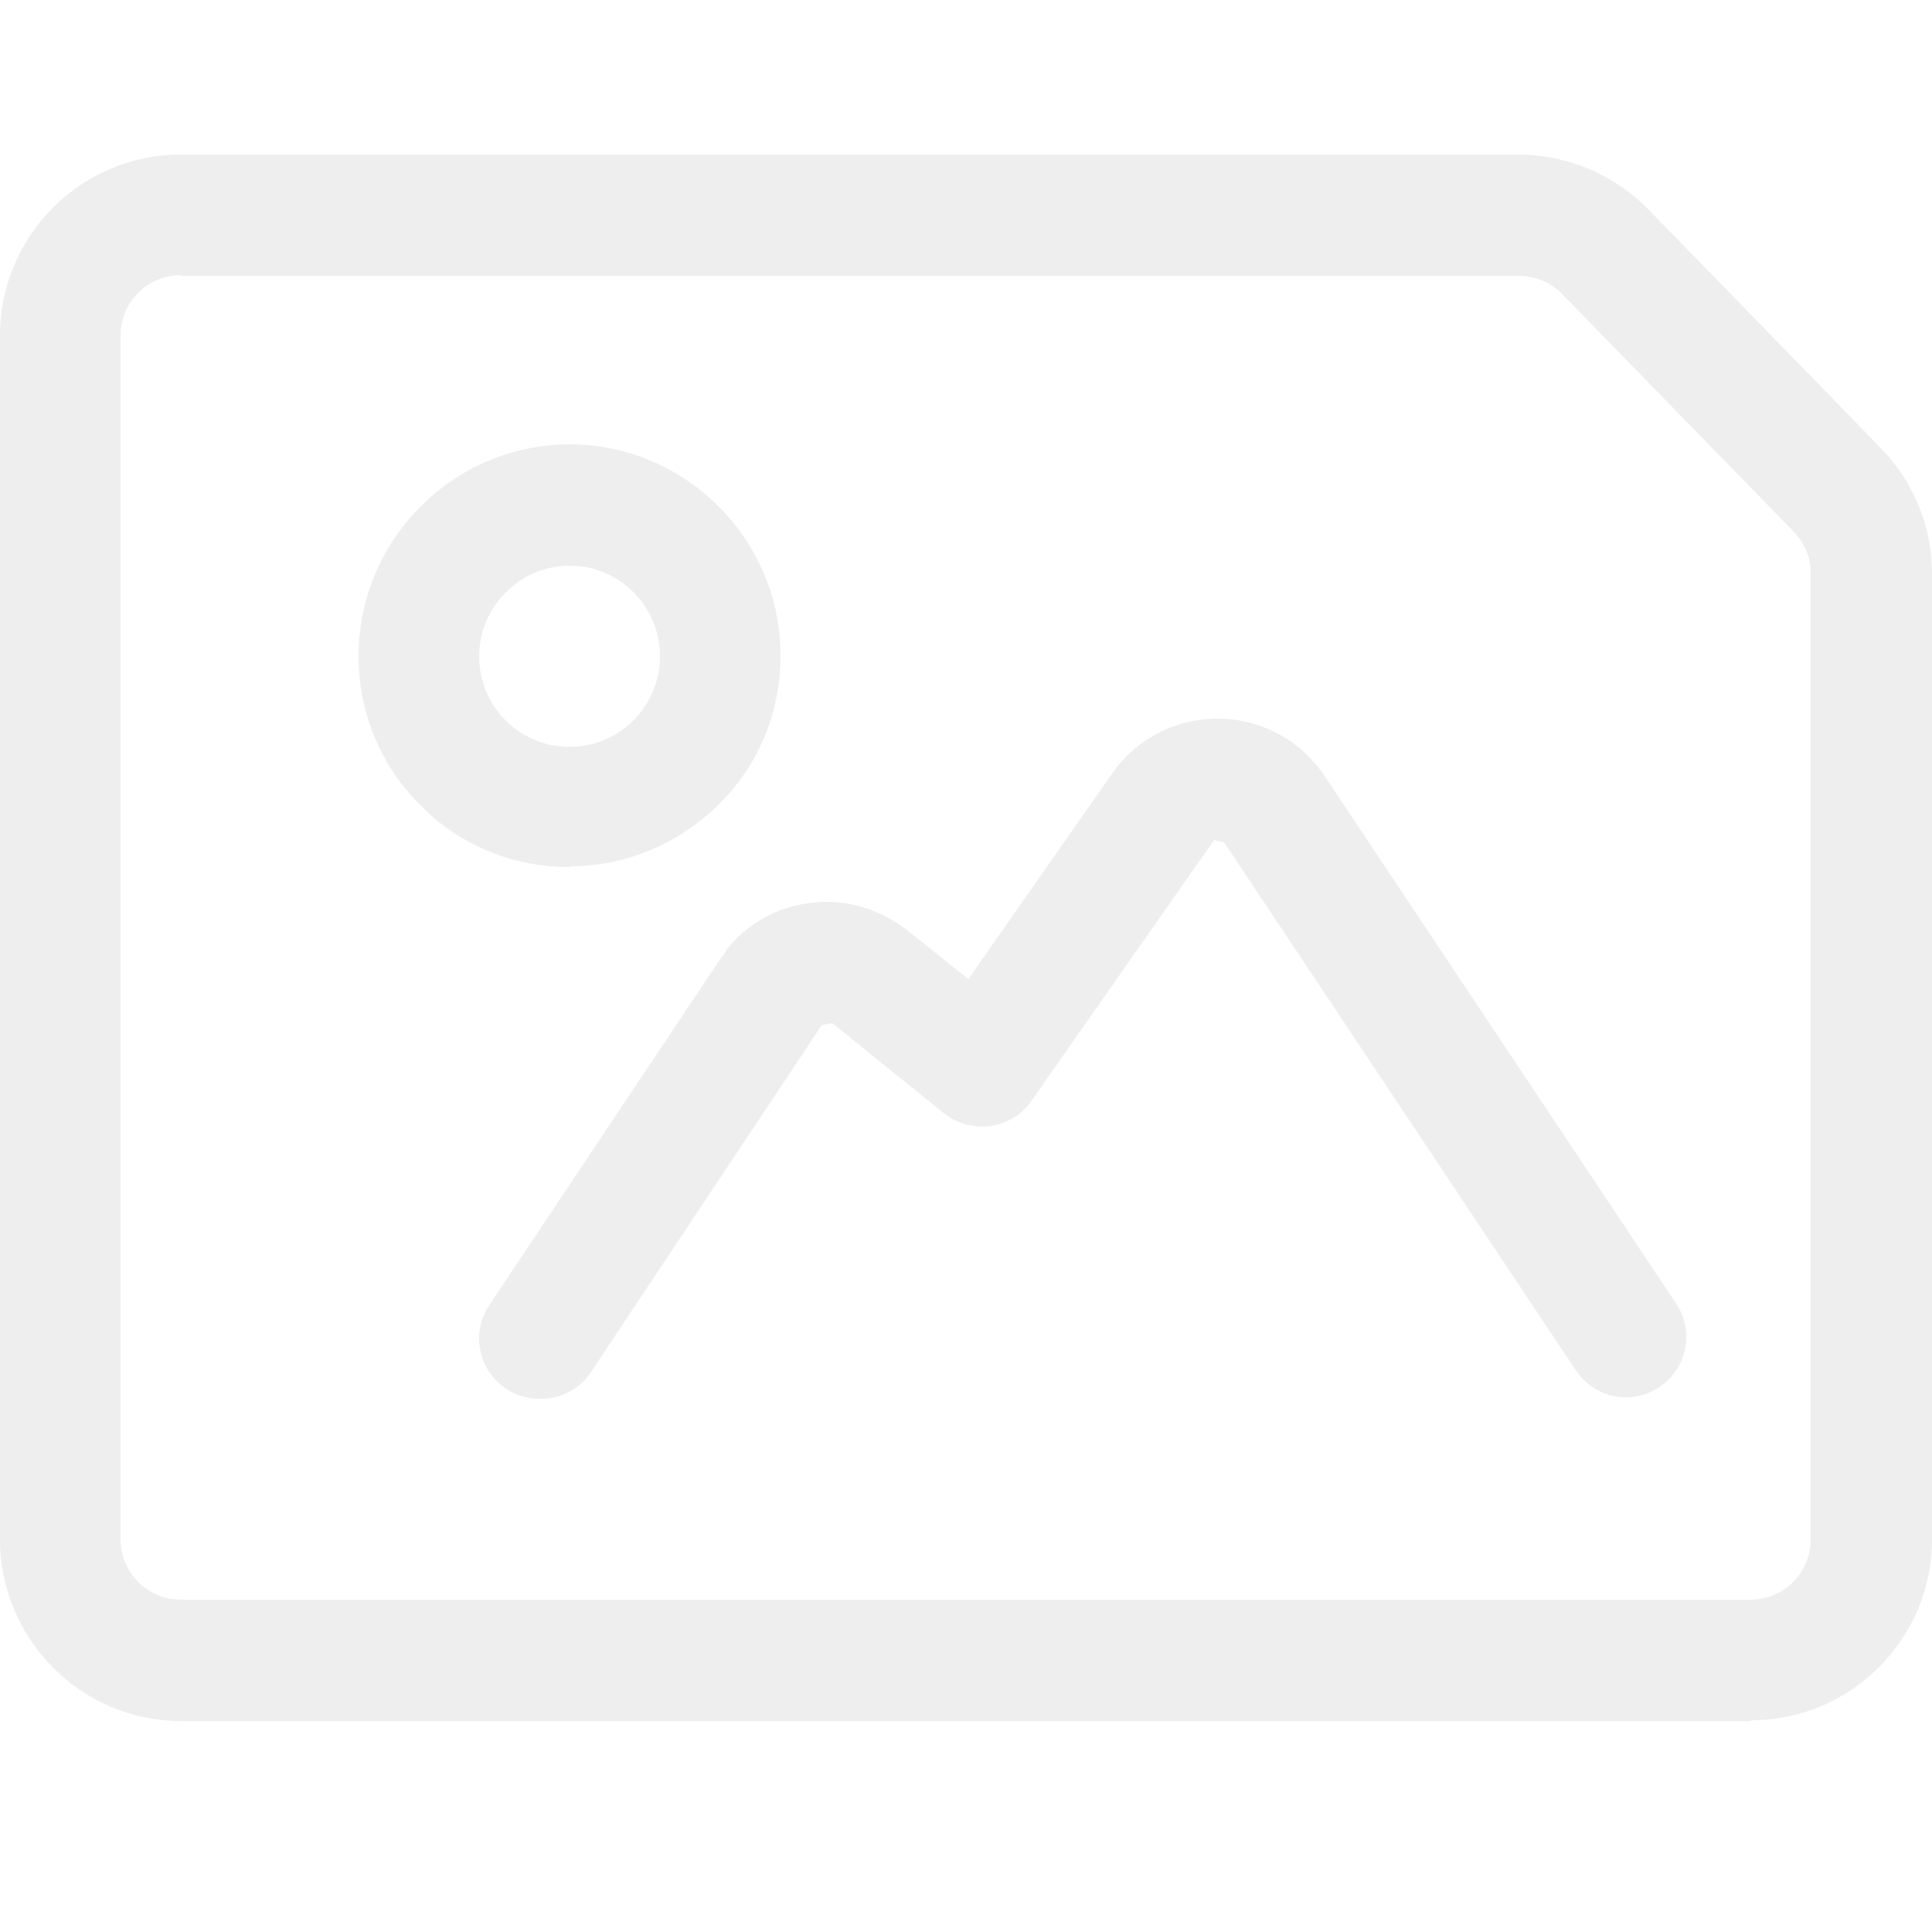
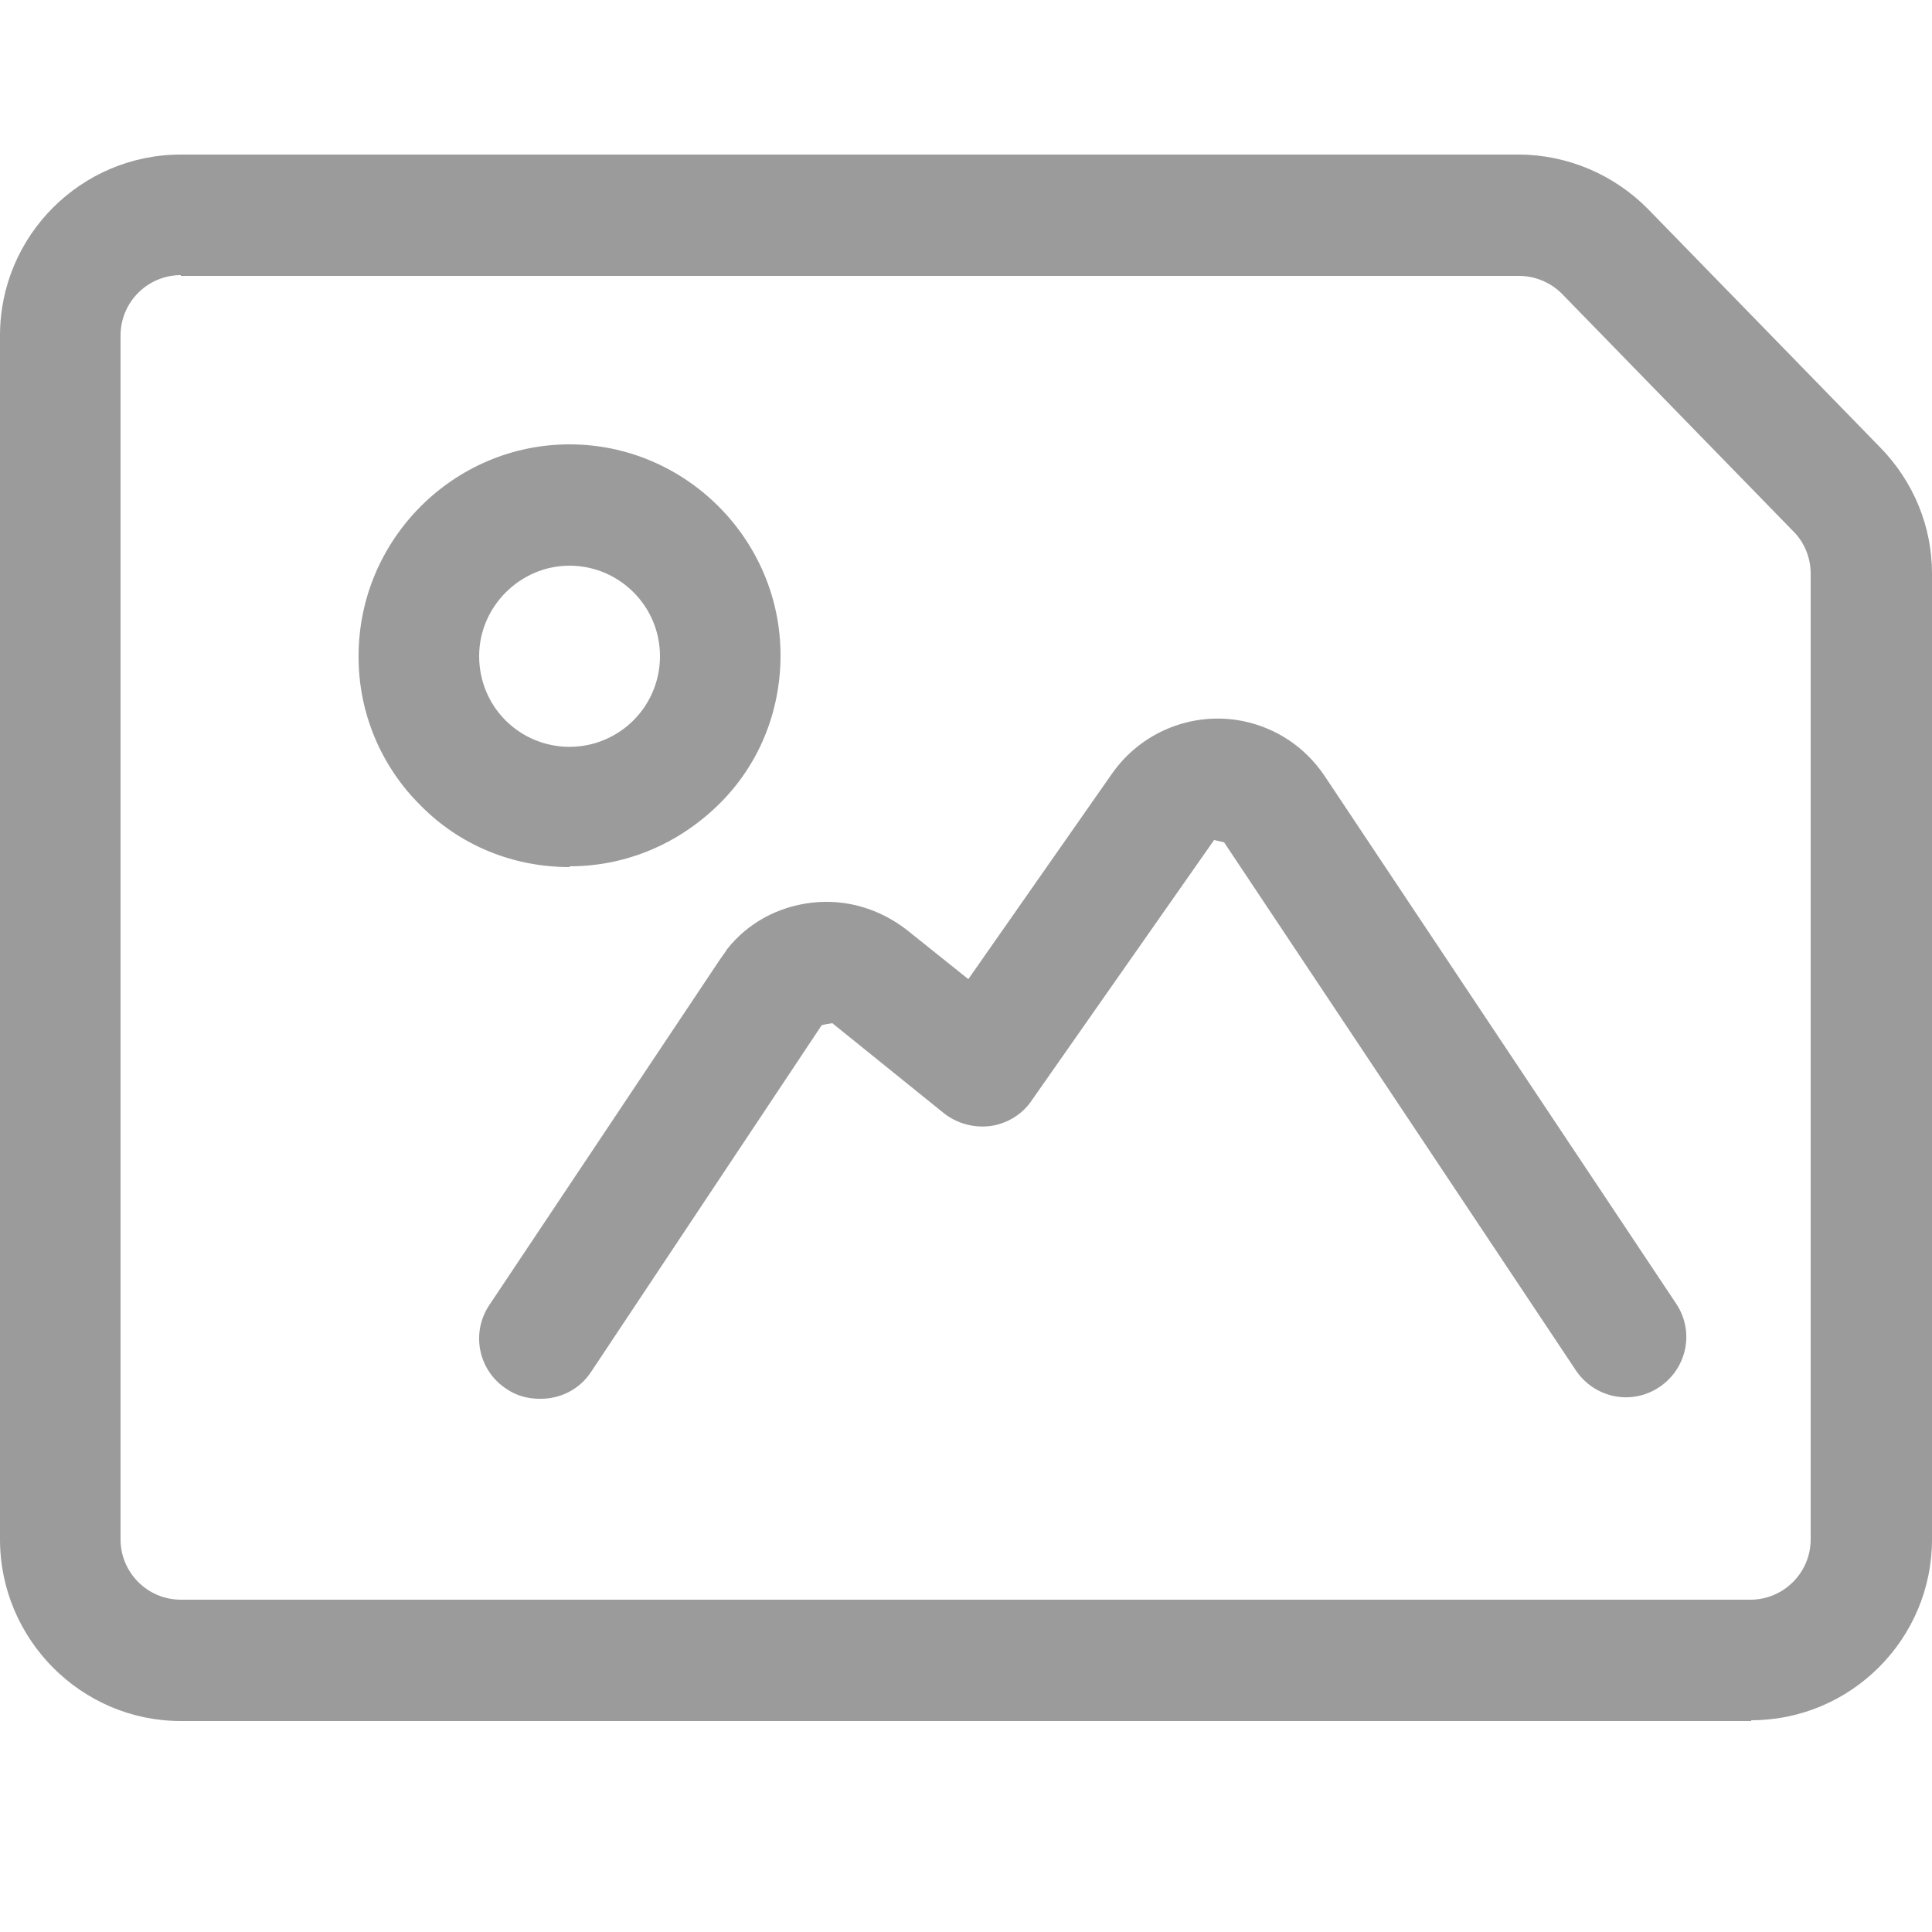
- <svg xmlns="http://www.w3.org/2000/svg" fill="#eeeeee" viewBox="0 0 25 25" aria-hidden="true">
+ <svg xmlns="http://www.w3.org/2000/svg" fill="#9b9b9b" viewBox="0 0 25 25" aria-hidden="true">
  <g transform="translate(0, 2)">
    <path d="M7.37 9.22c-.73 0-1.42-.28-1.93-.8a2.7 2.7 0 0 1-.8-1.93c0-1.51 1.23-2.74 2.73-2.74s2.73 1.23 2.73 2.73c0 .73-.28 1.42-.8 1.93s-1.2.8-1.93.8ZM5.42 6.49h.78c0 .31.12.61.34.83a1.171 1.171 0 0 0 2-.83c0-.65-.53-1.17-1.17-1.17S6.2 5.85 6.2 6.49h-.78Z" />
    <path d="M6.98 16.1c-.15 0-.3-.04-.43-.13a.777.777 0 0 1-.22-1.08l2.99-4.48s.08-.11.09-.13c.27-.34.66-.55 1.1-.6.44-.05.87.08 1.22.35l.8.64 1.86-2.66a1.669 1.669 0 0 1 1.69-.68c.44.09.81.34 1.06.71l4.55 6.83c.24.36.14.84-.22 1.08-.36.24-.84.14-1.08-.22L15.84 8.9l-.13-.03-2.36 3.37c-.12.18-.32.3-.53.33a.81.81 0 0 1-.6-.16l-1.45-1.17s-.14.02-.14.03l-2.98 4.48c-.15.23-.4.35-.65.35Z" />
    <path d="M22.66 20.27H2.34C1.05 20.27 0 19.21 0 17.92V2.34C0 1.05 1.05 0 2.34 0h17.31c.63 0 1.24.26 1.68.71l3 3.08c.43.44.67 1.02.67 1.63v12.5c0 1.29-1.05 2.34-2.34 2.34ZM2.34 1.56c-.43 0-.78.35-.78.78v15.58c0 .43.35.78.78.78h20.31c.43 0 .78-.35.78-.78V5.42c0-.2-.08-.4-.22-.54l-3-3.08a.787.787 0 0 0-.56-.23H2.34Z" />
  </g>
</svg>
